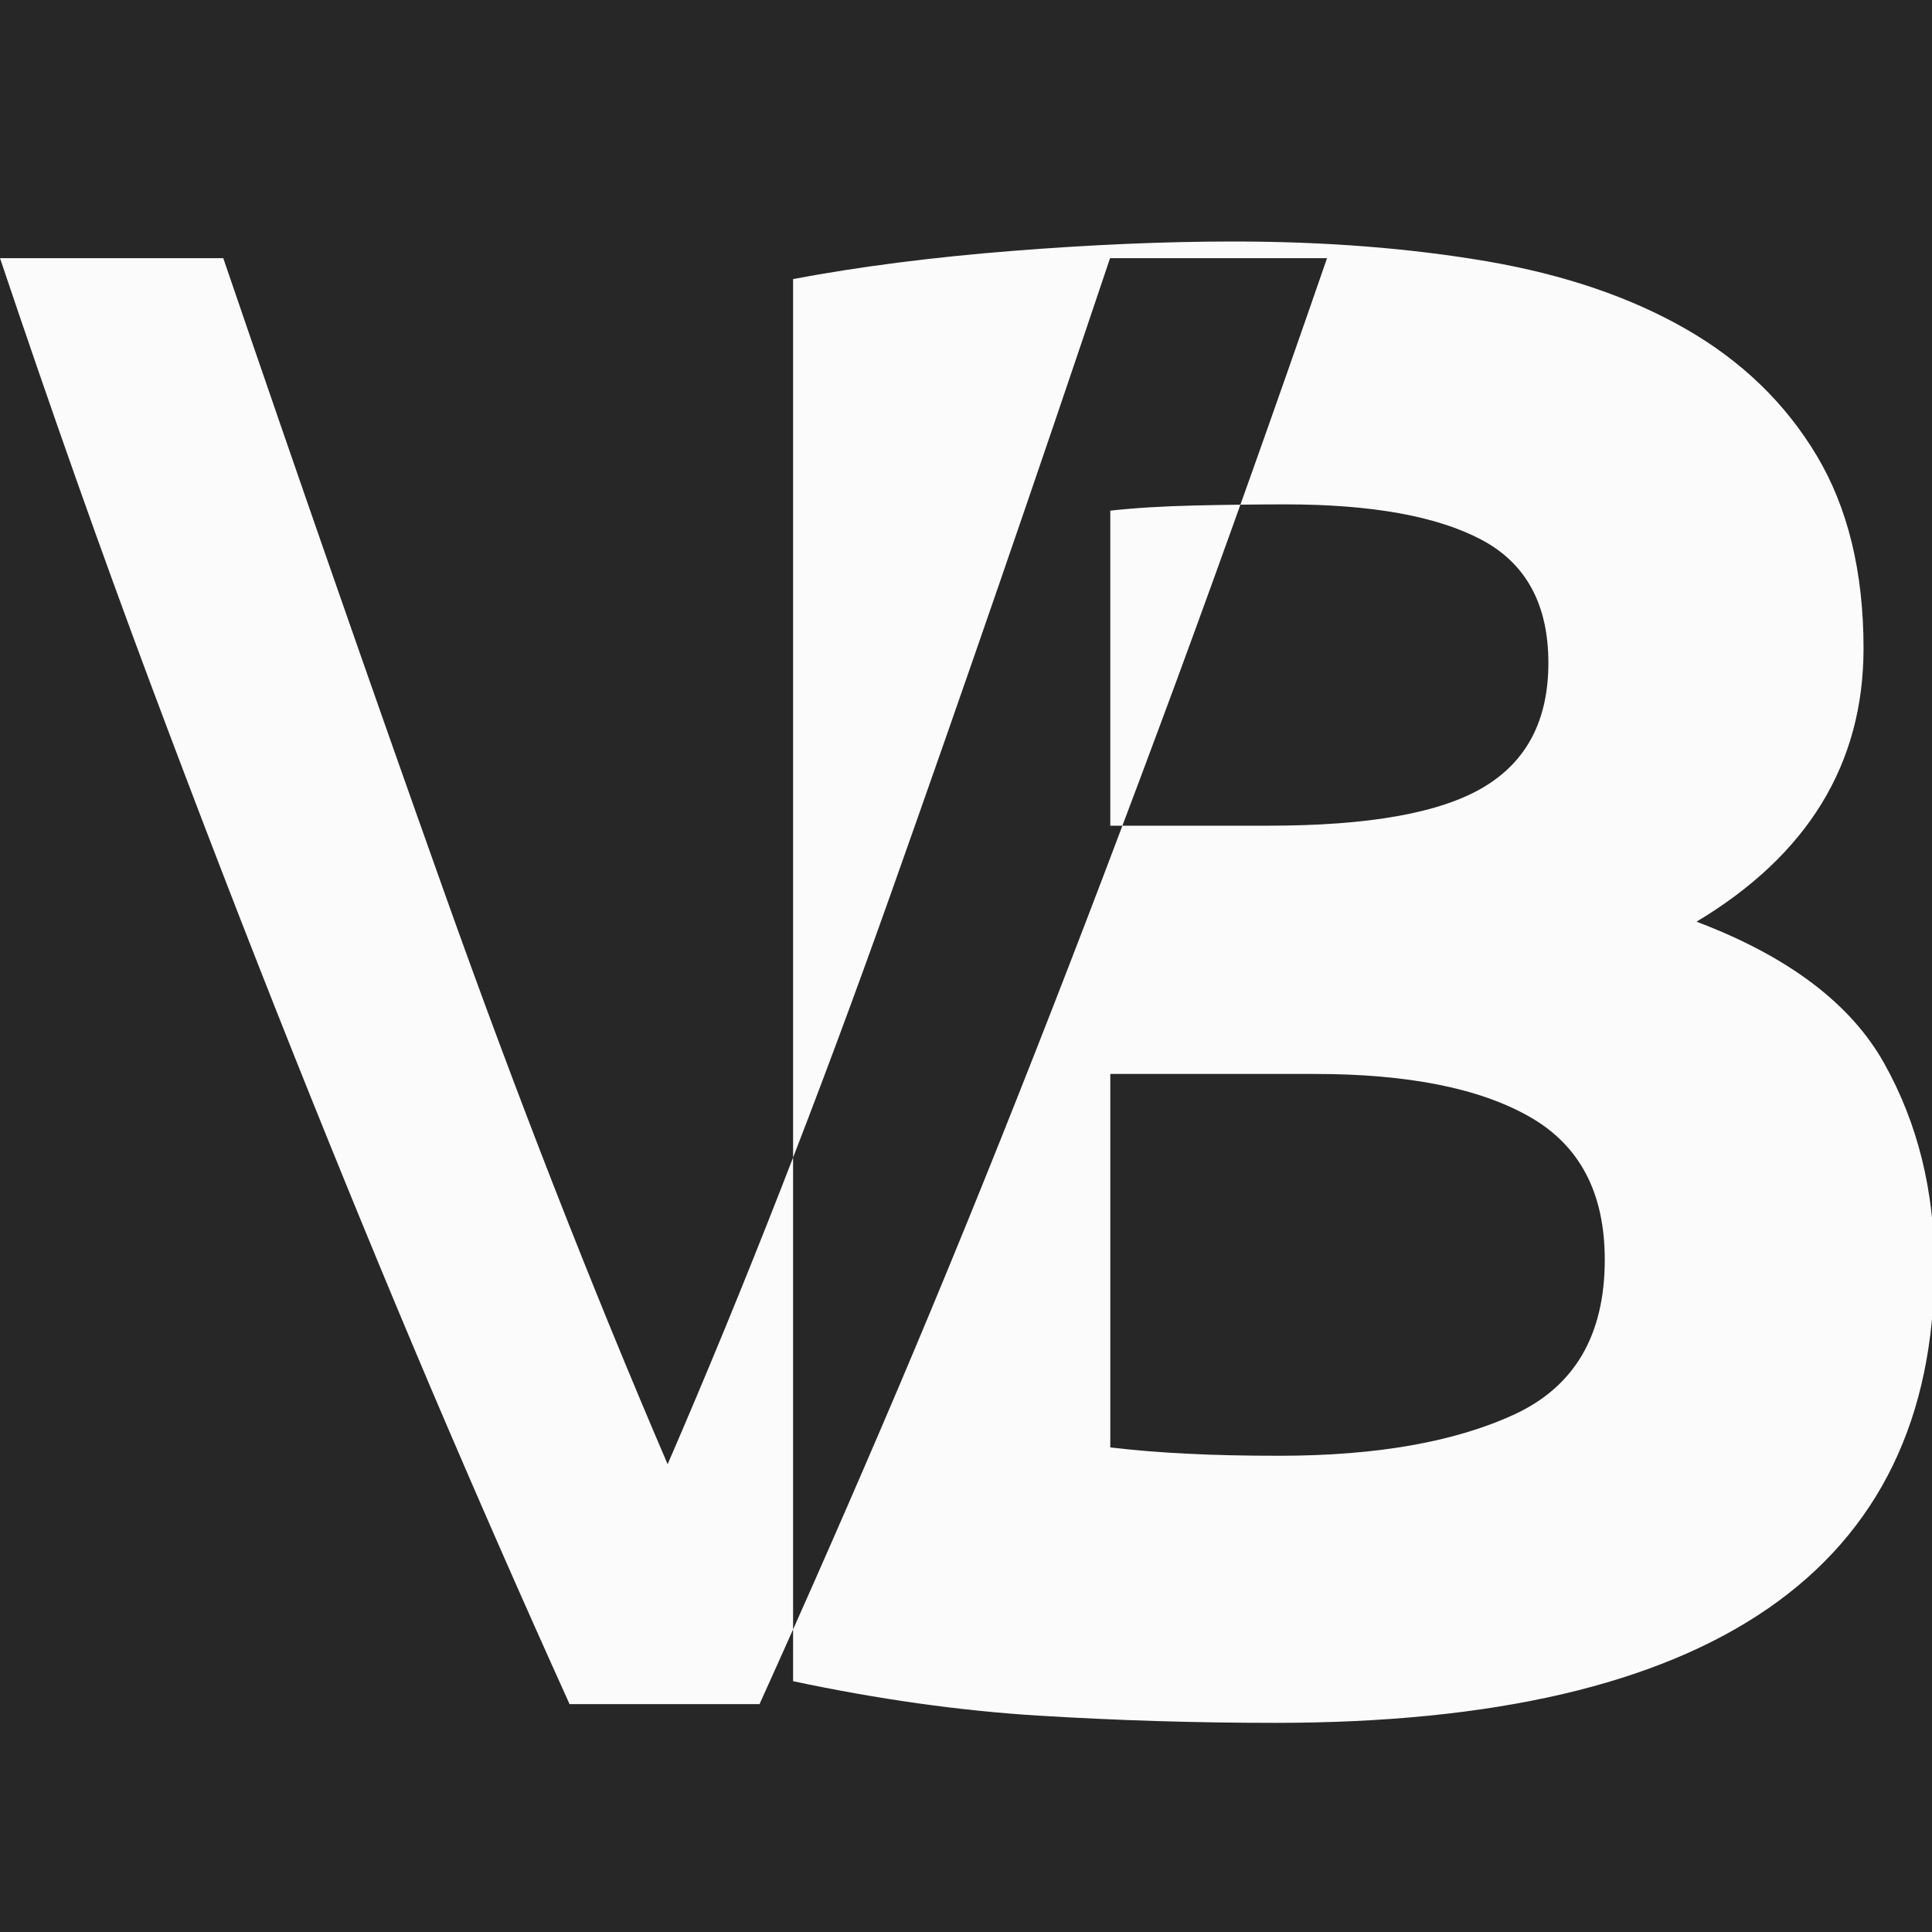
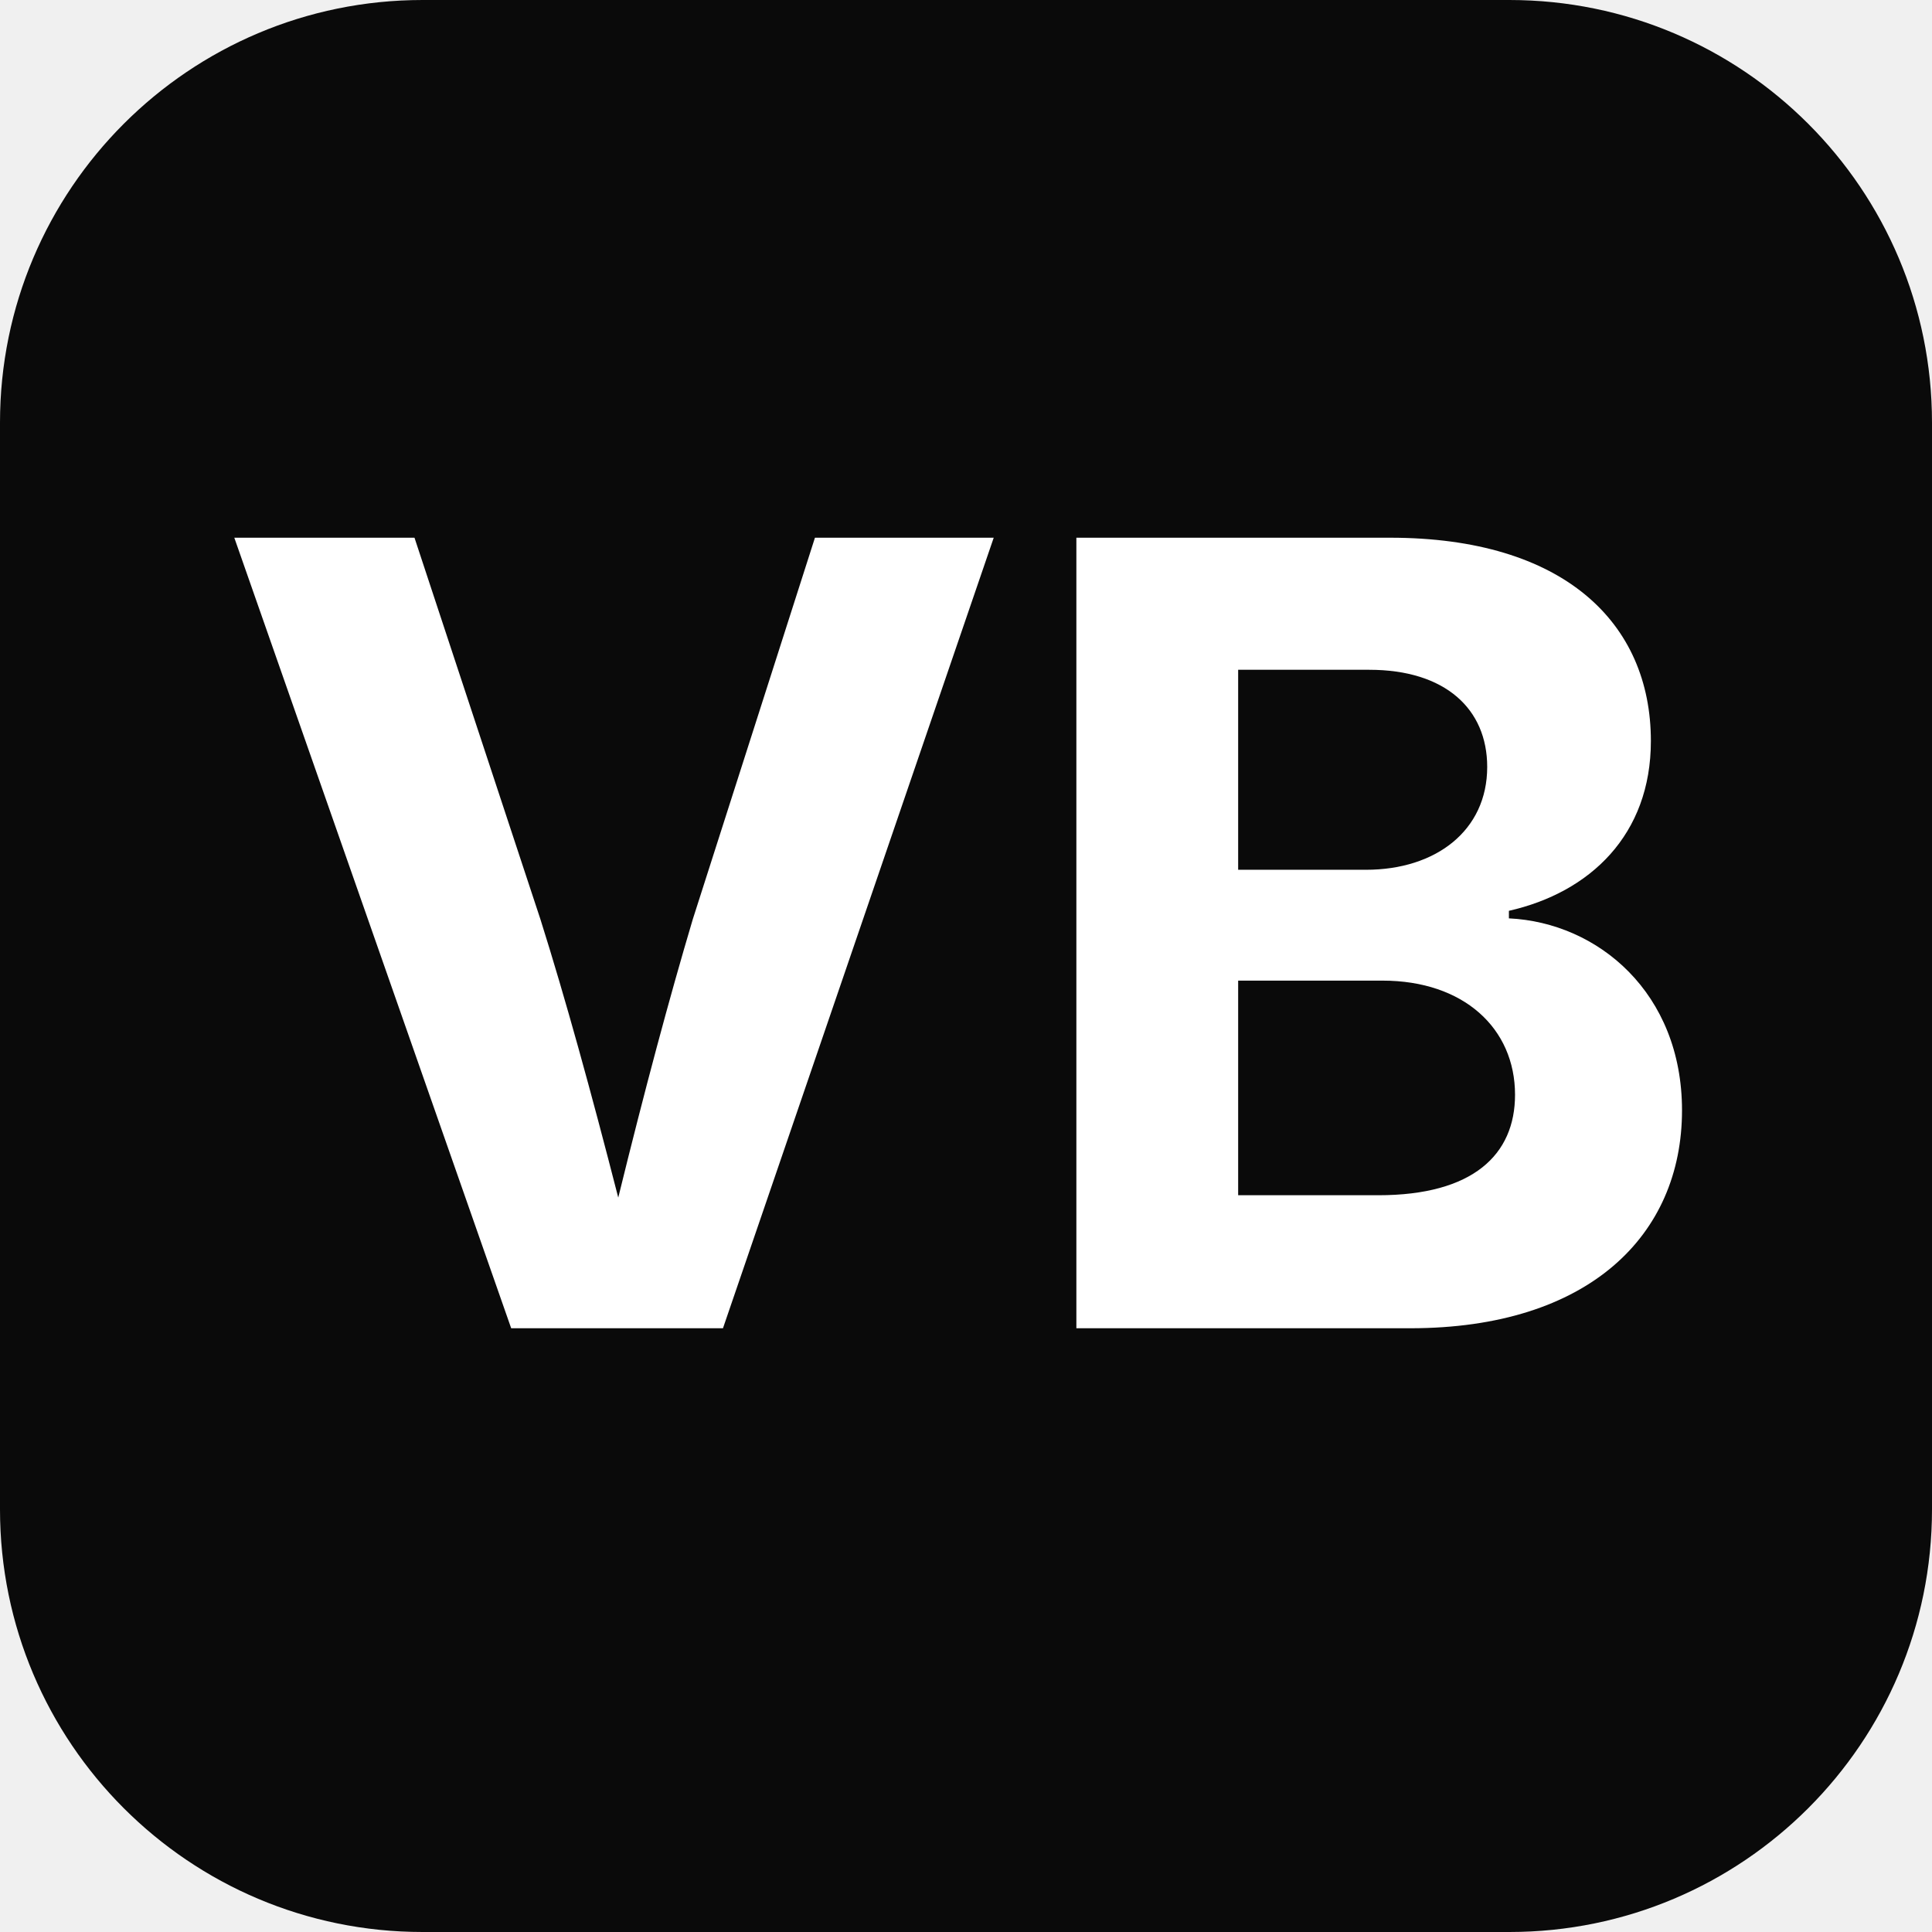
- <svg xmlns="http://www.w3.org/2000/svg" width="16" height="16" viewBox="0 0 16 16" fill="none">
-   <g clip-path="url(#clip0)">
-     <rect width="16" height="16" fill="#272727" />
-     <path fill-rule="evenodd" clip-rule="evenodd" d="M10.99 2.138C10.552 3.405 10.134 4.578 9.737 5.655C9.339 6.732 8.951 7.754 8.57 8.722C8.19 9.689 7.813 10.614 7.439 11.495C7.064 12.376 6.681 13.249 6.29 14.113H4.717C4.326 13.249 3.943 12.376 3.568 11.495C3.194 10.614 2.814 9.689 2.428 8.722C2.042 7.754 1.647 6.732 1.244 5.655C0.841 4.578 0.426 3.405 0 2.138H1.849C2.471 3.958 3.081 5.709 3.68 7.391C4.279 9.073 4.896 10.651 5.529 12.126C6.163 10.663 6.779 9.087 7.378 7.4C7.977 5.712 8.582 3.958 9.193 2.138H10.99ZM10.56 14.268C9.903 14.268 9.25 14.248 8.599 14.208C7.948 14.168 7.271 14.072 6.568 13.923V2.311C7.121 2.207 7.726 2.13 8.383 2.078C9.039 2.026 9.65 2 10.214 2C10.975 2 11.674 2.055 12.314 2.164C12.953 2.274 13.503 2.461 13.964 2.726C14.425 2.991 14.785 3.339 15.044 3.771C15.303 4.203 15.433 4.736 15.433 5.369C15.433 6.326 14.972 7.08 14.05 7.633C14.811 7.921 15.329 8.313 15.605 8.808C15.882 9.303 16.02 9.862 16.02 10.484C16.02 11.74 15.562 12.684 14.646 13.318C13.731 13.951 12.368 14.268 10.56 14.268ZM9.195 8.894V11.987C9.391 12.01 9.604 12.028 9.834 12.039C10.065 12.051 10.318 12.056 10.594 12.056C11.401 12.056 12.052 11.941 12.547 11.711C13.042 11.48 13.29 11.054 13.29 10.432C13.29 9.879 13.083 9.485 12.668 9.249C12.253 9.012 11.66 8.894 10.888 8.894H9.195ZM9.195 6.838H10.508C11.338 6.838 11.931 6.732 12.288 6.518C12.645 6.305 12.823 5.963 12.823 5.49C12.823 5.007 12.639 4.667 12.271 4.471C11.902 4.275 11.361 4.177 10.646 4.177C10.416 4.177 10.168 4.18 9.903 4.186C9.638 4.192 9.402 4.206 9.195 4.229V6.838Z" fill="#FBFBFB" />
-   </g>
-   <defs>
-     <clipPath id="clip0">
-       <rect width="16" height="16" fill="white" />
-     </clipPath>
-   </defs>
+ <svg xmlns="http://www.w3.org/2000/svg" viewBox="0 0 64 64" width="64" height="64">
+   <rect width="64" height="64" rx="14" fill="#0a0a0a" />
+   <text x="32" y="44" text-anchor="middle" font-family="Geist, -apple-system, system-ui, sans-serif" font-size="36" font-weight="700" letter-spacing="-0.5" fill="#ffffff">VB</text>
</svg>
